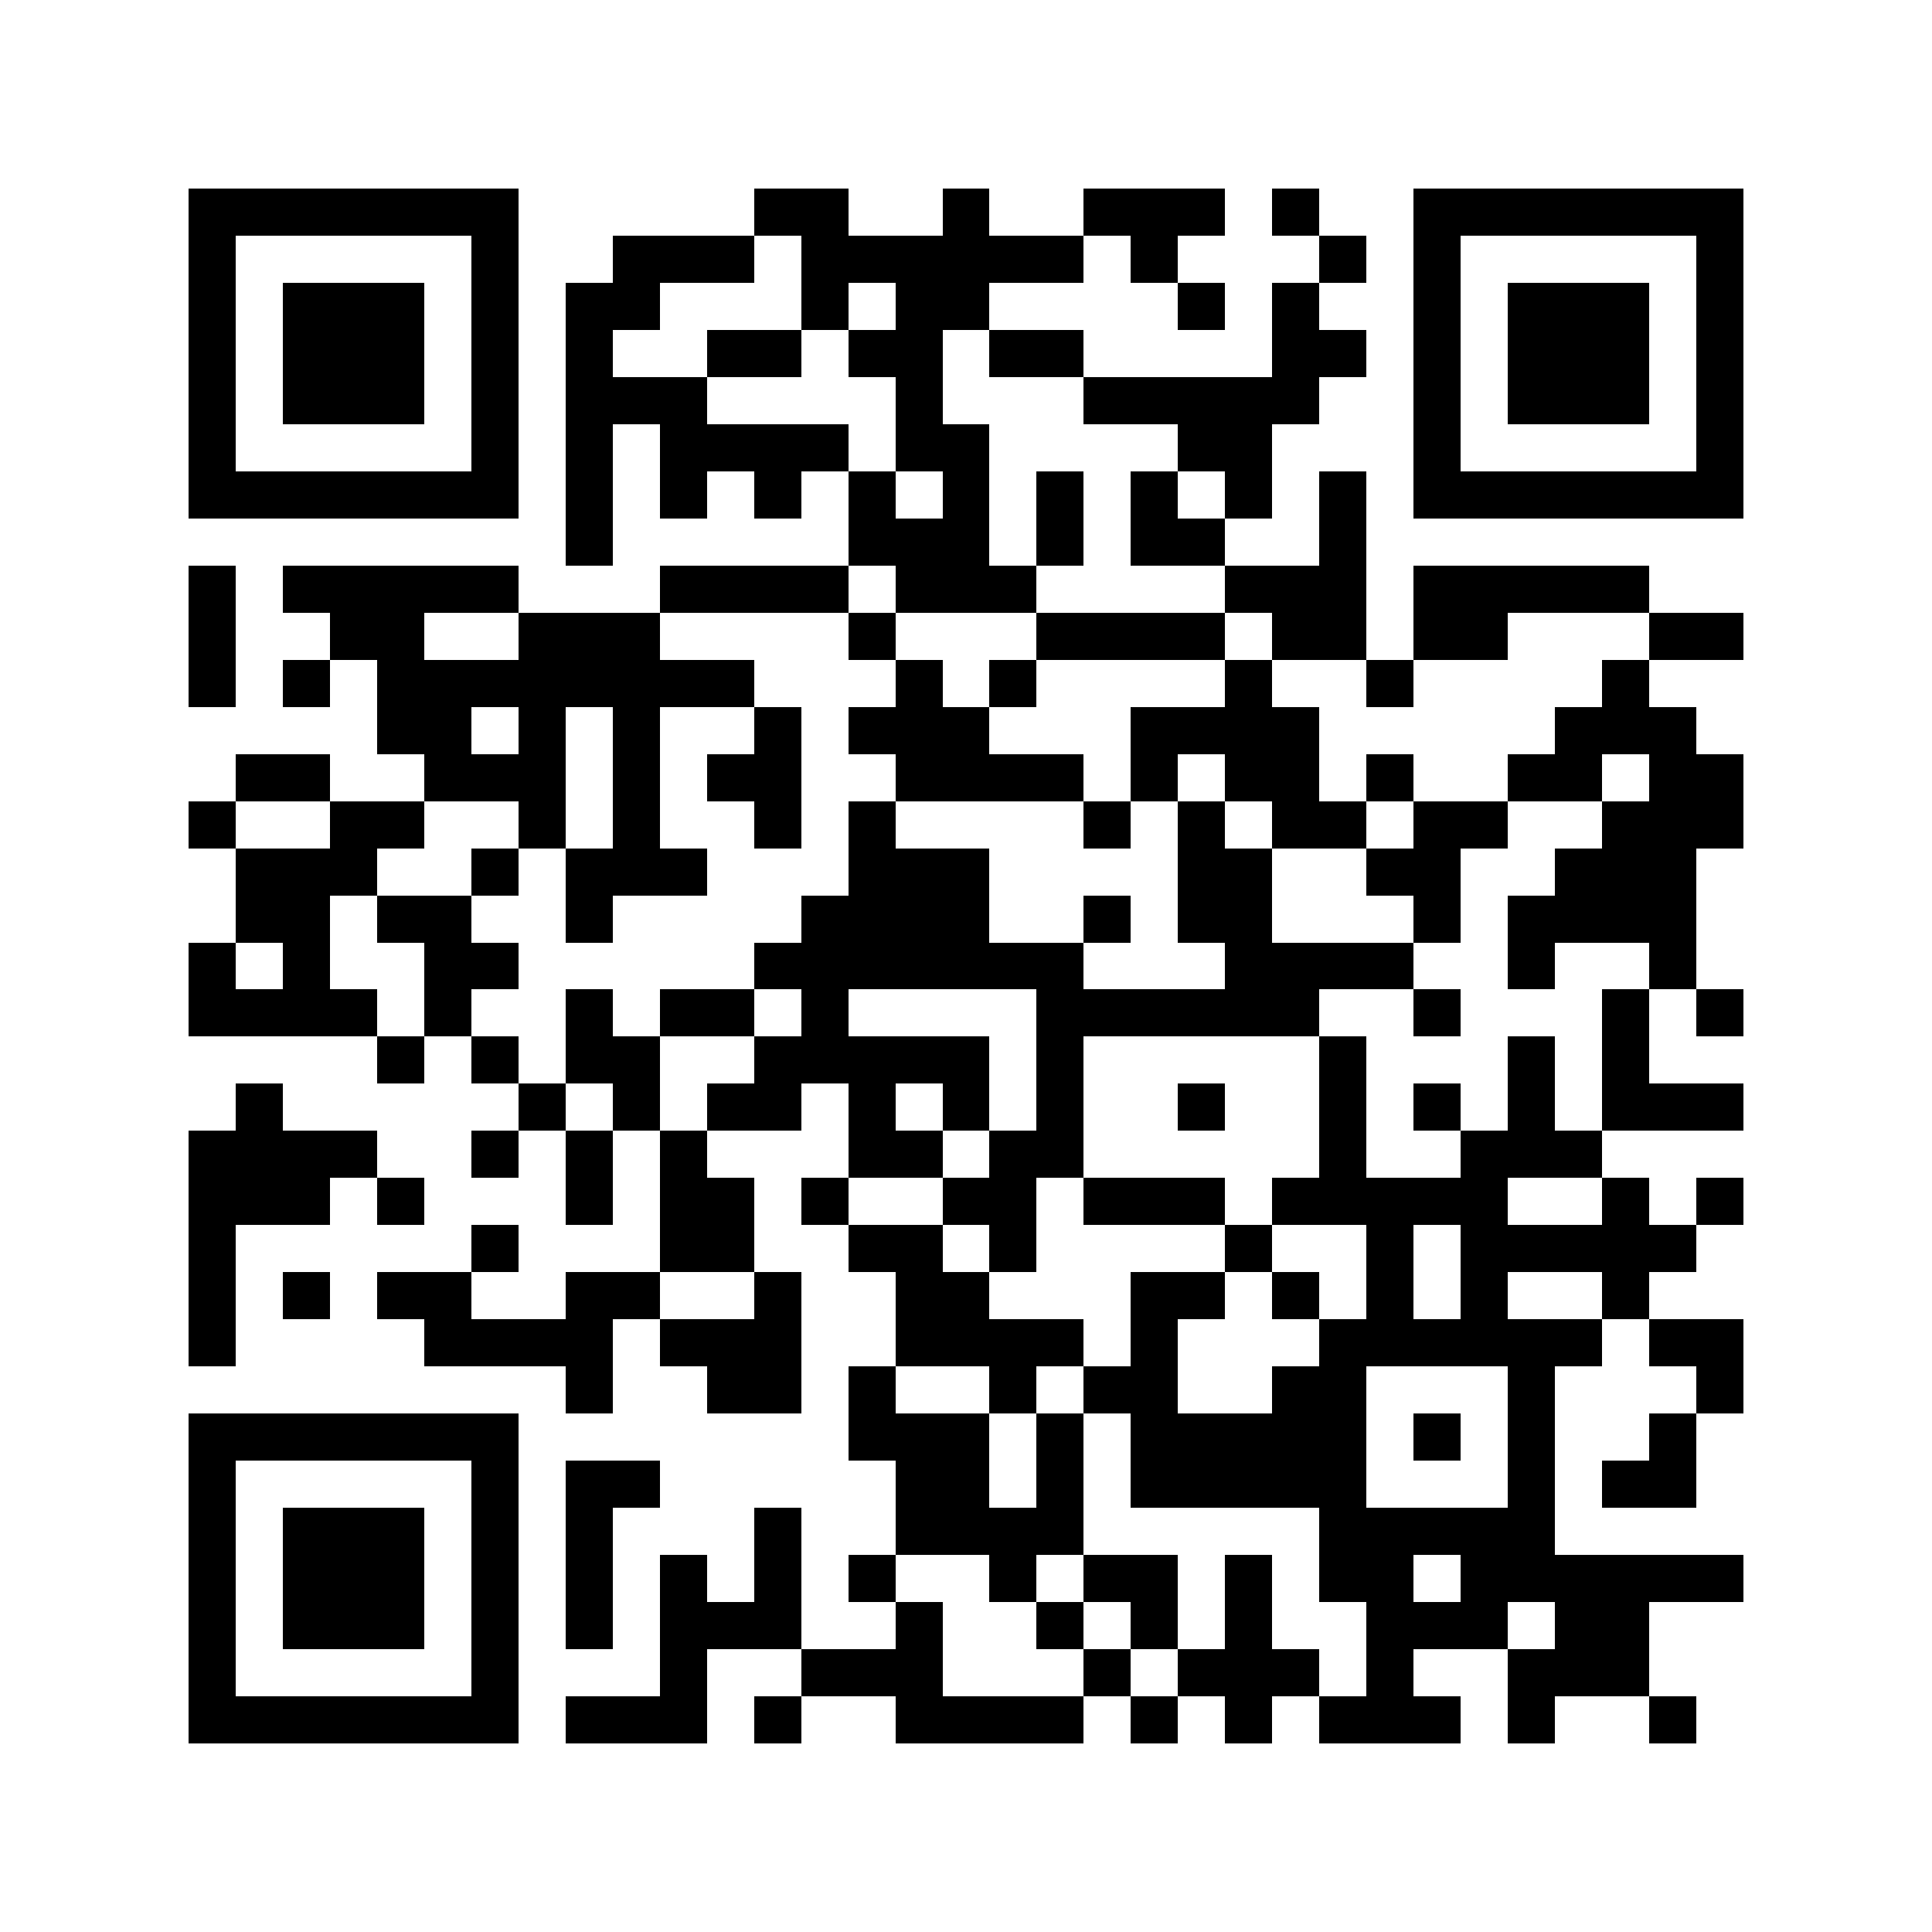
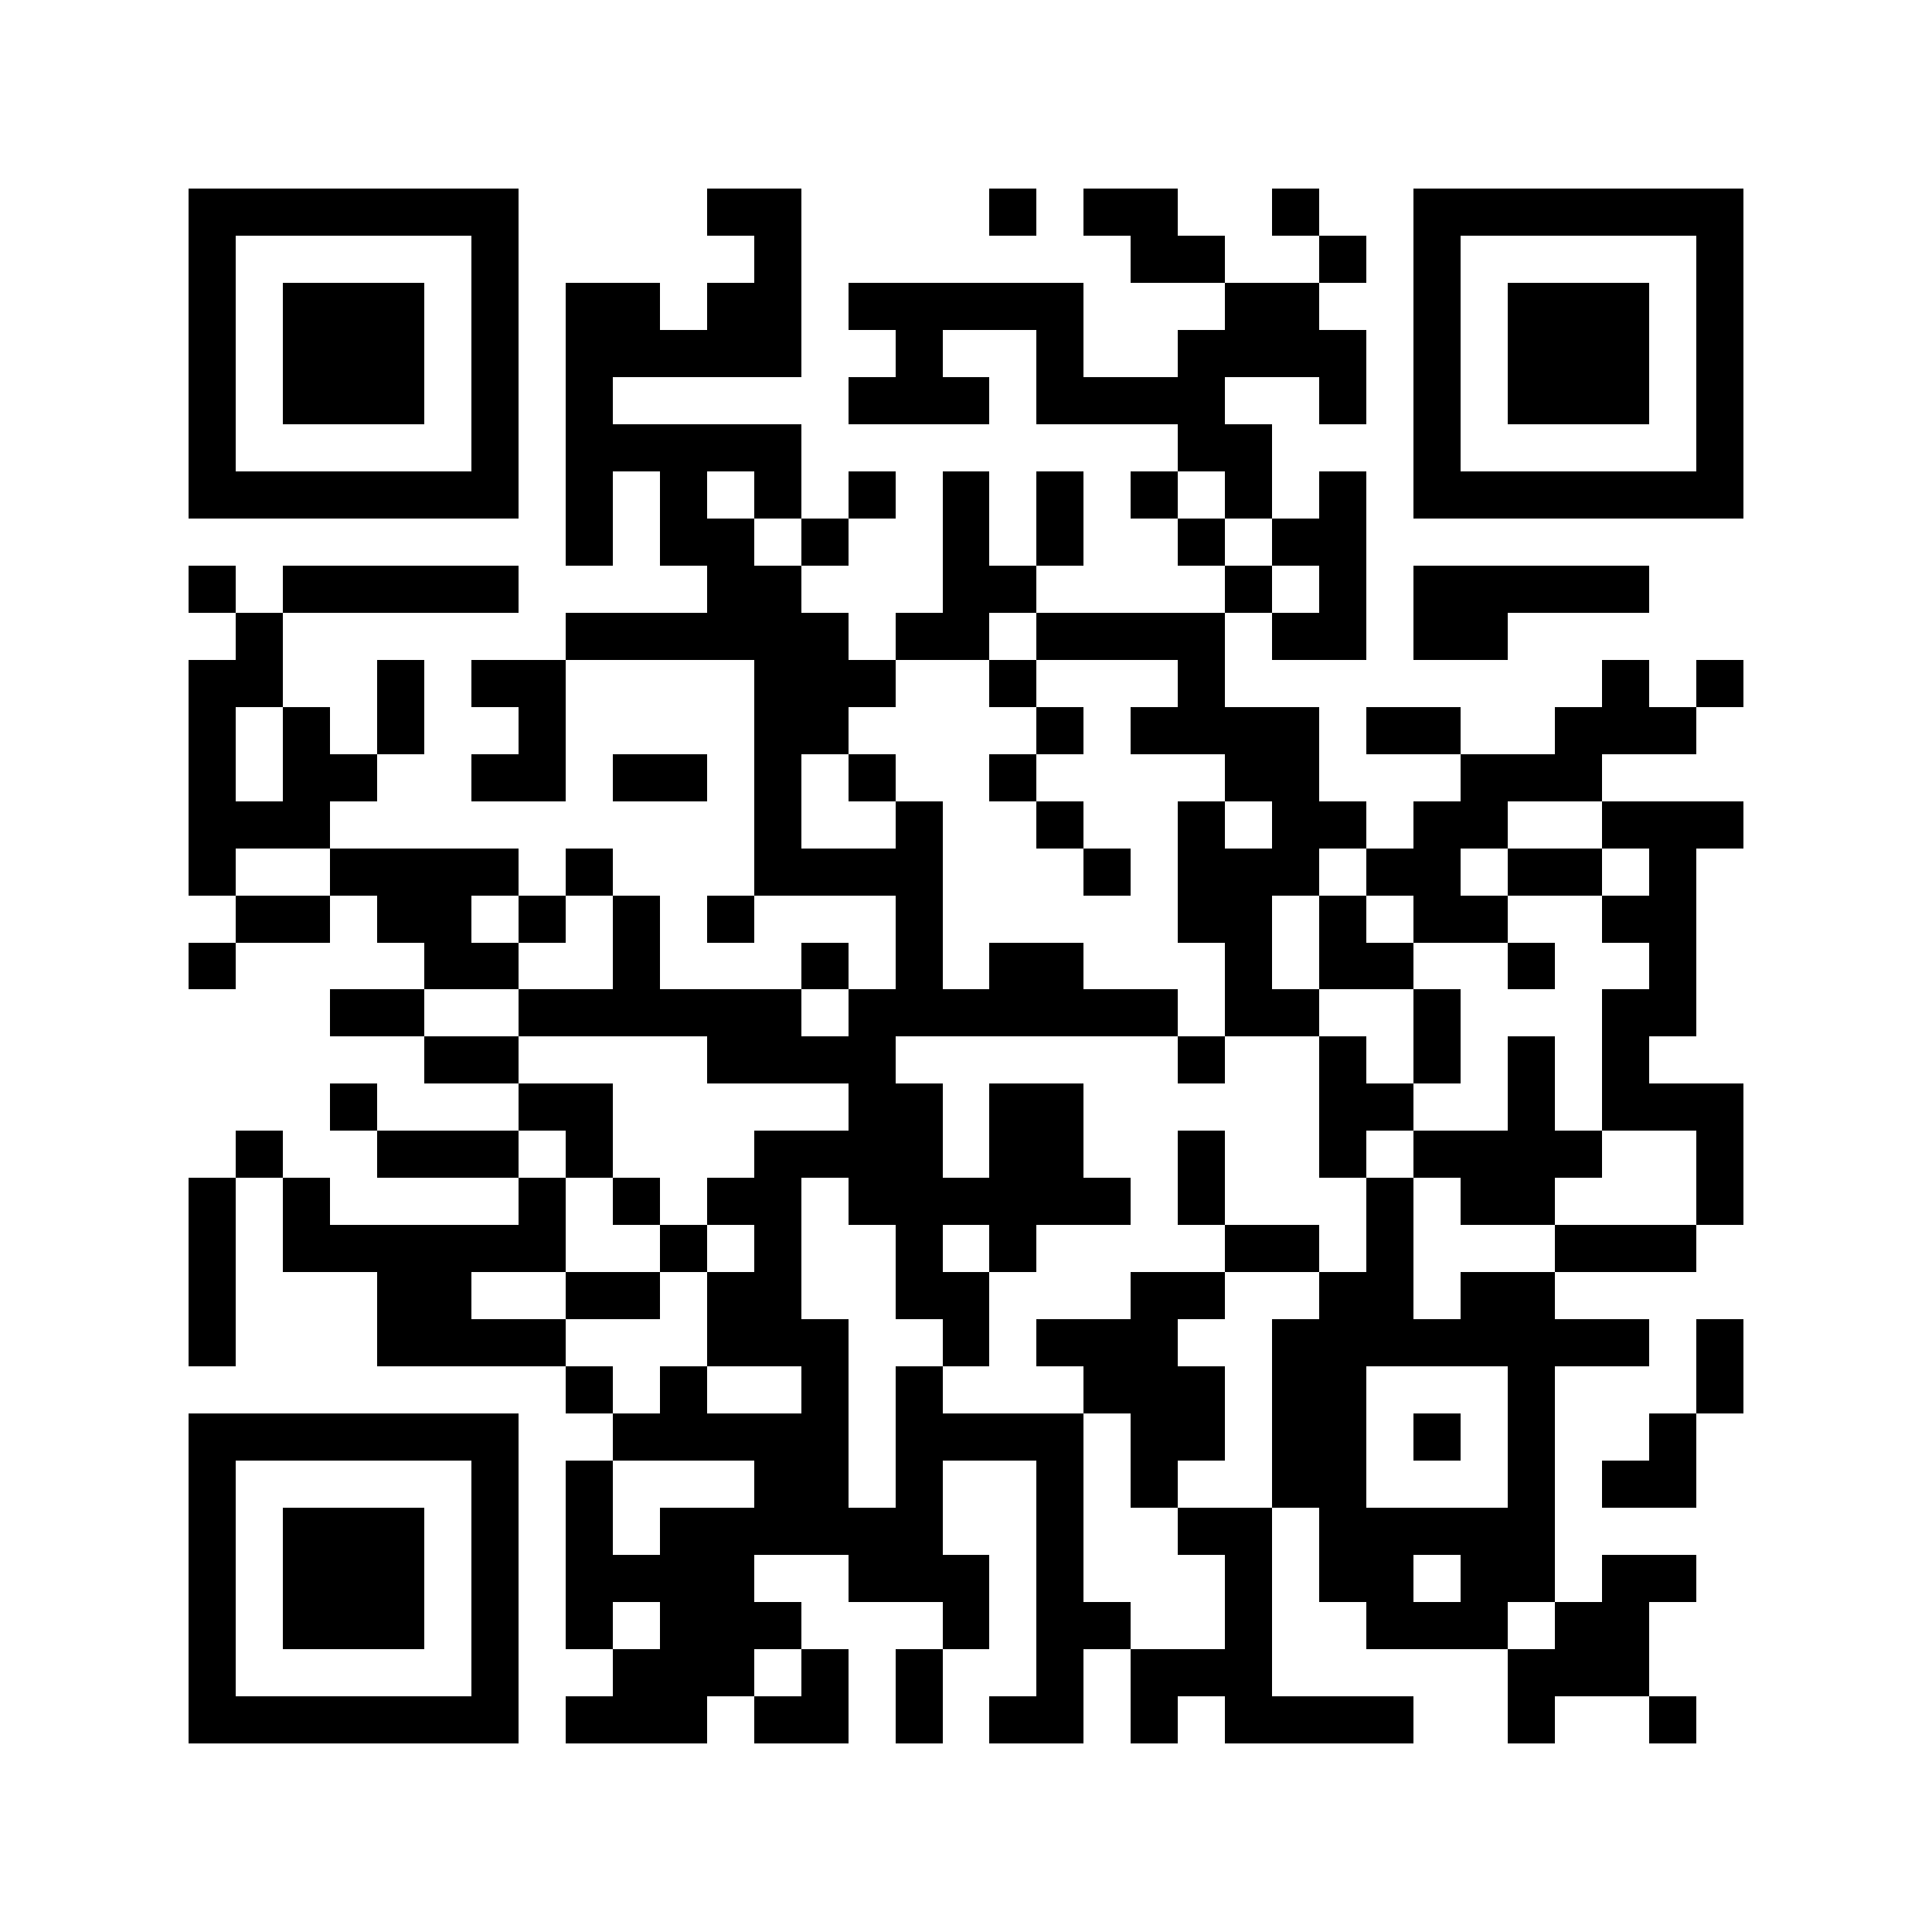
<svg xmlns="http://www.w3.org/2000/svg" viewBox="0 0 41 41" shape-rendering="crispEdges">
  <path fill="#ffffff" d="M0 0h41v41H0z" />
-   <path stroke="#000000" d="M4 4.5h7m5 0h2m2 0h1m2 0h3m1 0h1m2 0h7M4 5.5h1m5 0h1m2 0h3m1 0h6m1 0h1m3 0h1m1 0h1m5 0h1M4 6.5h1m1 0h3m1 0h1m1 0h2m3 0h1m1 0h2m4 0h1m1 0h1m2 0h1m1 0h3m1 0h1M4 7.5h1m1 0h3m1 0h1m1 0h1m2 0h2m1 0h2m1 0h2m4 0h2m1 0h1m1 0h3m1 0h1M4 8.5h1m1 0h3m1 0h1m1 0h3m4 0h1m3 0h5m2 0h1m1 0h3m1 0h1M4 9.5h1m5 0h1m1 0h1m1 0h4m1 0h2m4 0h2m3 0h1m5 0h1M4 10.5h7m1 0h1m1 0h1m1 0h1m1 0h1m1 0h1m1 0h1m1 0h1m1 0h1m1 0h1m1 0h7M12 11.5h1m5 0h3m1 0h1m1 0h2m2 0h1M4 12.5h1m1 0h5m3 0h4m1 0h3m4 0h3m1 0h5M4 13.5h1m2 0h2m2 0h3m4 0h1m3 0h4m1 0h2m1 0h2m3 0h2M4 14.5h1m1 0h1m1 0h8m3 0h1m1 0h1m4 0h1m2 0h1m4 0h1M8 15.5h2m1 0h1m1 0h1m2 0h1m1 0h3m3 0h4m5 0h3M5 16.5h2m2 0h3m1 0h1m1 0h2m2 0h4m1 0h1m1 0h2m1 0h1m2 0h2m1 0h2M4 17.5h1m2 0h2m2 0h1m1 0h1m2 0h1m1 0h1m4 0h1m1 0h1m1 0h2m1 0h2m2 0h3M5 18.5h3m2 0h1m1 0h3m3 0h3m4 0h2m2 0h2m2 0h3M5 19.5h2m1 0h2m2 0h1m4 0h4m2 0h1m1 0h2m3 0h1m1 0h4M4 20.5h1m1 0h1m2 0h2m5 0h7m3 0h4m2 0h1m2 0h1M4 21.5h4m1 0h1m2 0h1m1 0h2m1 0h1m4 0h6m2 0h1m3 0h1m1 0h1M8 22.5h1m1 0h1m1 0h2m2 0h5m1 0h1m5 0h1m3 0h1m1 0h1M5 23.5h1m5 0h1m1 0h1m1 0h2m1 0h1m1 0h1m1 0h1m2 0h1m2 0h1m1 0h1m1 0h1m1 0h3M4 24.5h4m2 0h1m1 0h1m1 0h1m3 0h2m1 0h2m5 0h1m2 0h3M4 25.5h3m1 0h1m3 0h1m1 0h2m1 0h1m2 0h2m1 0h3m1 0h5m2 0h1m1 0h1M4 26.5h1m5 0h1m3 0h2m2 0h2m1 0h1m4 0h1m2 0h1m1 0h5M4 27.5h1m1 0h1m1 0h2m2 0h2m2 0h1m2 0h2m3 0h2m1 0h1m1 0h1m1 0h1m2 0h1M4 28.5h1m4 0h4m1 0h3m2 0h4m1 0h1m3 0h6m1 0h2M12 29.5h1m2 0h2m1 0h1m2 0h1m1 0h2m2 0h2m3 0h1m3 0h1M4 30.5h7m7 0h3m1 0h1m1 0h5m1 0h1m1 0h1m2 0h1M4 31.5h1m5 0h1m1 0h2m5 0h2m1 0h1m1 0h5m3 0h1m1 0h2M4 32.5h1m1 0h3m1 0h1m1 0h1m3 0h1m2 0h4m5 0h5M4 33.5h1m1 0h3m1 0h1m1 0h1m1 0h1m1 0h1m1 0h1m2 0h1m1 0h2m1 0h1m1 0h2m1 0h6M4 34.5h1m1 0h3m1 0h1m1 0h1m1 0h3m2 0h1m2 0h1m1 0h1m1 0h1m2 0h3m1 0h2M4 35.5h1m5 0h1m3 0h1m2 0h3m3 0h1m1 0h3m1 0h1m2 0h3M4 36.5h7m1 0h3m1 0h1m2 0h4m1 0h1m1 0h1m1 0h3m1 0h1m2 0h1" />
+   <path stroke="#000000" d="M4 4.5h7m4 0h2m4 0h1m1 0h2m2 0h1m2 0h7M4 5.5h1m5 0h1m5 0h1m7 0h2m2 0h1m1 0h1m5 0h1M4 6.5h1m1 0h3m1 0h1m1 0h2m1 0h2m1 0h5m3 0h2m2 0h1m1 0h3m1 0h1M4 7.5h1m1 0h3m1 0h1m1 0h5m2 0h1m2 0h1m2 0h4m1 0h1m1 0h3m1 0h1M4 8.5h1m1 0h3m1 0h1m1 0h1m5 0h3m1 0h4m2 0h1m1 0h1m1 0h3m1 0h1M4 9.5h1m5 0h1m1 0h5m8 0h2m3 0h1m5 0h1M4 10.5h7m1 0h1m1 0h1m1 0h1m1 0h1m1 0h1m1 0h1m1 0h1m1 0h1m1 0h1m1 0h7M12 11.5h1m1 0h2m1 0h1m2 0h1m1 0h1m2 0h1m1 0h2M4 12.5h1m1 0h5m4 0h2m3 0h2m4 0h1m1 0h1m1 0h5M5 13.5h1m6 0h6m1 0h2m1 0h4m1 0h2m1 0h2M4 14.5h2m2 0h1m1 0h2m4 0h3m2 0h1m3 0h1m8 0h1m1 0h1M4 15.5h1m1 0h1m1 0h1m2 0h1m4 0h2m4 0h1m1 0h4m1 0h2m2 0h3M4 16.5h1m1 0h2m2 0h2m1 0h2m1 0h1m1 0h1m2 0h1m4 0h2m3 0h3M4 17.5h3m9 0h1m2 0h1m2 0h1m2 0h1m1 0h2m1 0h2m2 0h3M4 18.5h1m2 0h4m1 0h1m3 0h4m3 0h1m1 0h3m1 0h2m1 0h2m1 0h1M5 19.5h2m1 0h2m1 0h1m1 0h1m1 0h1m3 0h1m5 0h2m1 0h1m1 0h2m2 0h2M4 20.5h1m4 0h2m2 0h1m3 0h1m1 0h1m1 0h2m3 0h1m1 0h2m2 0h1m2 0h1M7 21.5h2m2 0h6m1 0h7m1 0h2m2 0h1m3 0h2M9 22.5h2m4 0h4m6 0h1m2 0h1m1 0h1m1 0h1m1 0h1M7 23.5h1m3 0h2m5 0h2m1 0h2m5 0h2m2 0h1m1 0h3M5 24.5h1m2 0h3m1 0h1m3 0h4m1 0h2m2 0h1m2 0h1m1 0h4m2 0h1M4 25.5h1m1 0h1m4 0h1m1 0h1m1 0h2m1 0h6m1 0h1m3 0h1m1 0h2m3 0h1M4 26.5h1m1 0h6m2 0h1m1 0h1m2 0h1m1 0h1m4 0h2m1 0h1m3 0h3M4 27.5h1m3 0h2m2 0h2m1 0h2m2 0h2m3 0h2m2 0h2m1 0h2M4 28.5h1m3 0h4m3 0h3m2 0h1m1 0h3m2 0h8m1 0h1M12 29.5h1m1 0h1m2 0h1m1 0h1m3 0h3m1 0h2m3 0h1m3 0h1M4 30.5h7m2 0h5m1 0h4m1 0h2m1 0h2m1 0h1m1 0h1m2 0h1M4 31.5h1m5 0h1m1 0h1m3 0h2m1 0h1m2 0h1m1 0h1m2 0h2m3 0h1m1 0h2M4 32.5h1m1 0h3m1 0h1m1 0h1m1 0h6m2 0h1m2 0h2m1 0h5M4 33.5h1m1 0h3m1 0h1m1 0h4m2 0h3m1 0h1m3 0h1m1 0h2m1 0h2m1 0h2M4 34.5h1m1 0h3m1 0h1m1 0h1m1 0h3m3 0h1m1 0h2m2 0h1m2 0h3m1 0h2M4 35.5h1m5 0h1m2 0h3m1 0h1m1 0h1m2 0h1m1 0h3m5 0h3M4 36.5h7m1 0h3m1 0h2m1 0h1m1 0h2m1 0h1m1 0h4m2 0h1m2 0h1" />
</svg>
